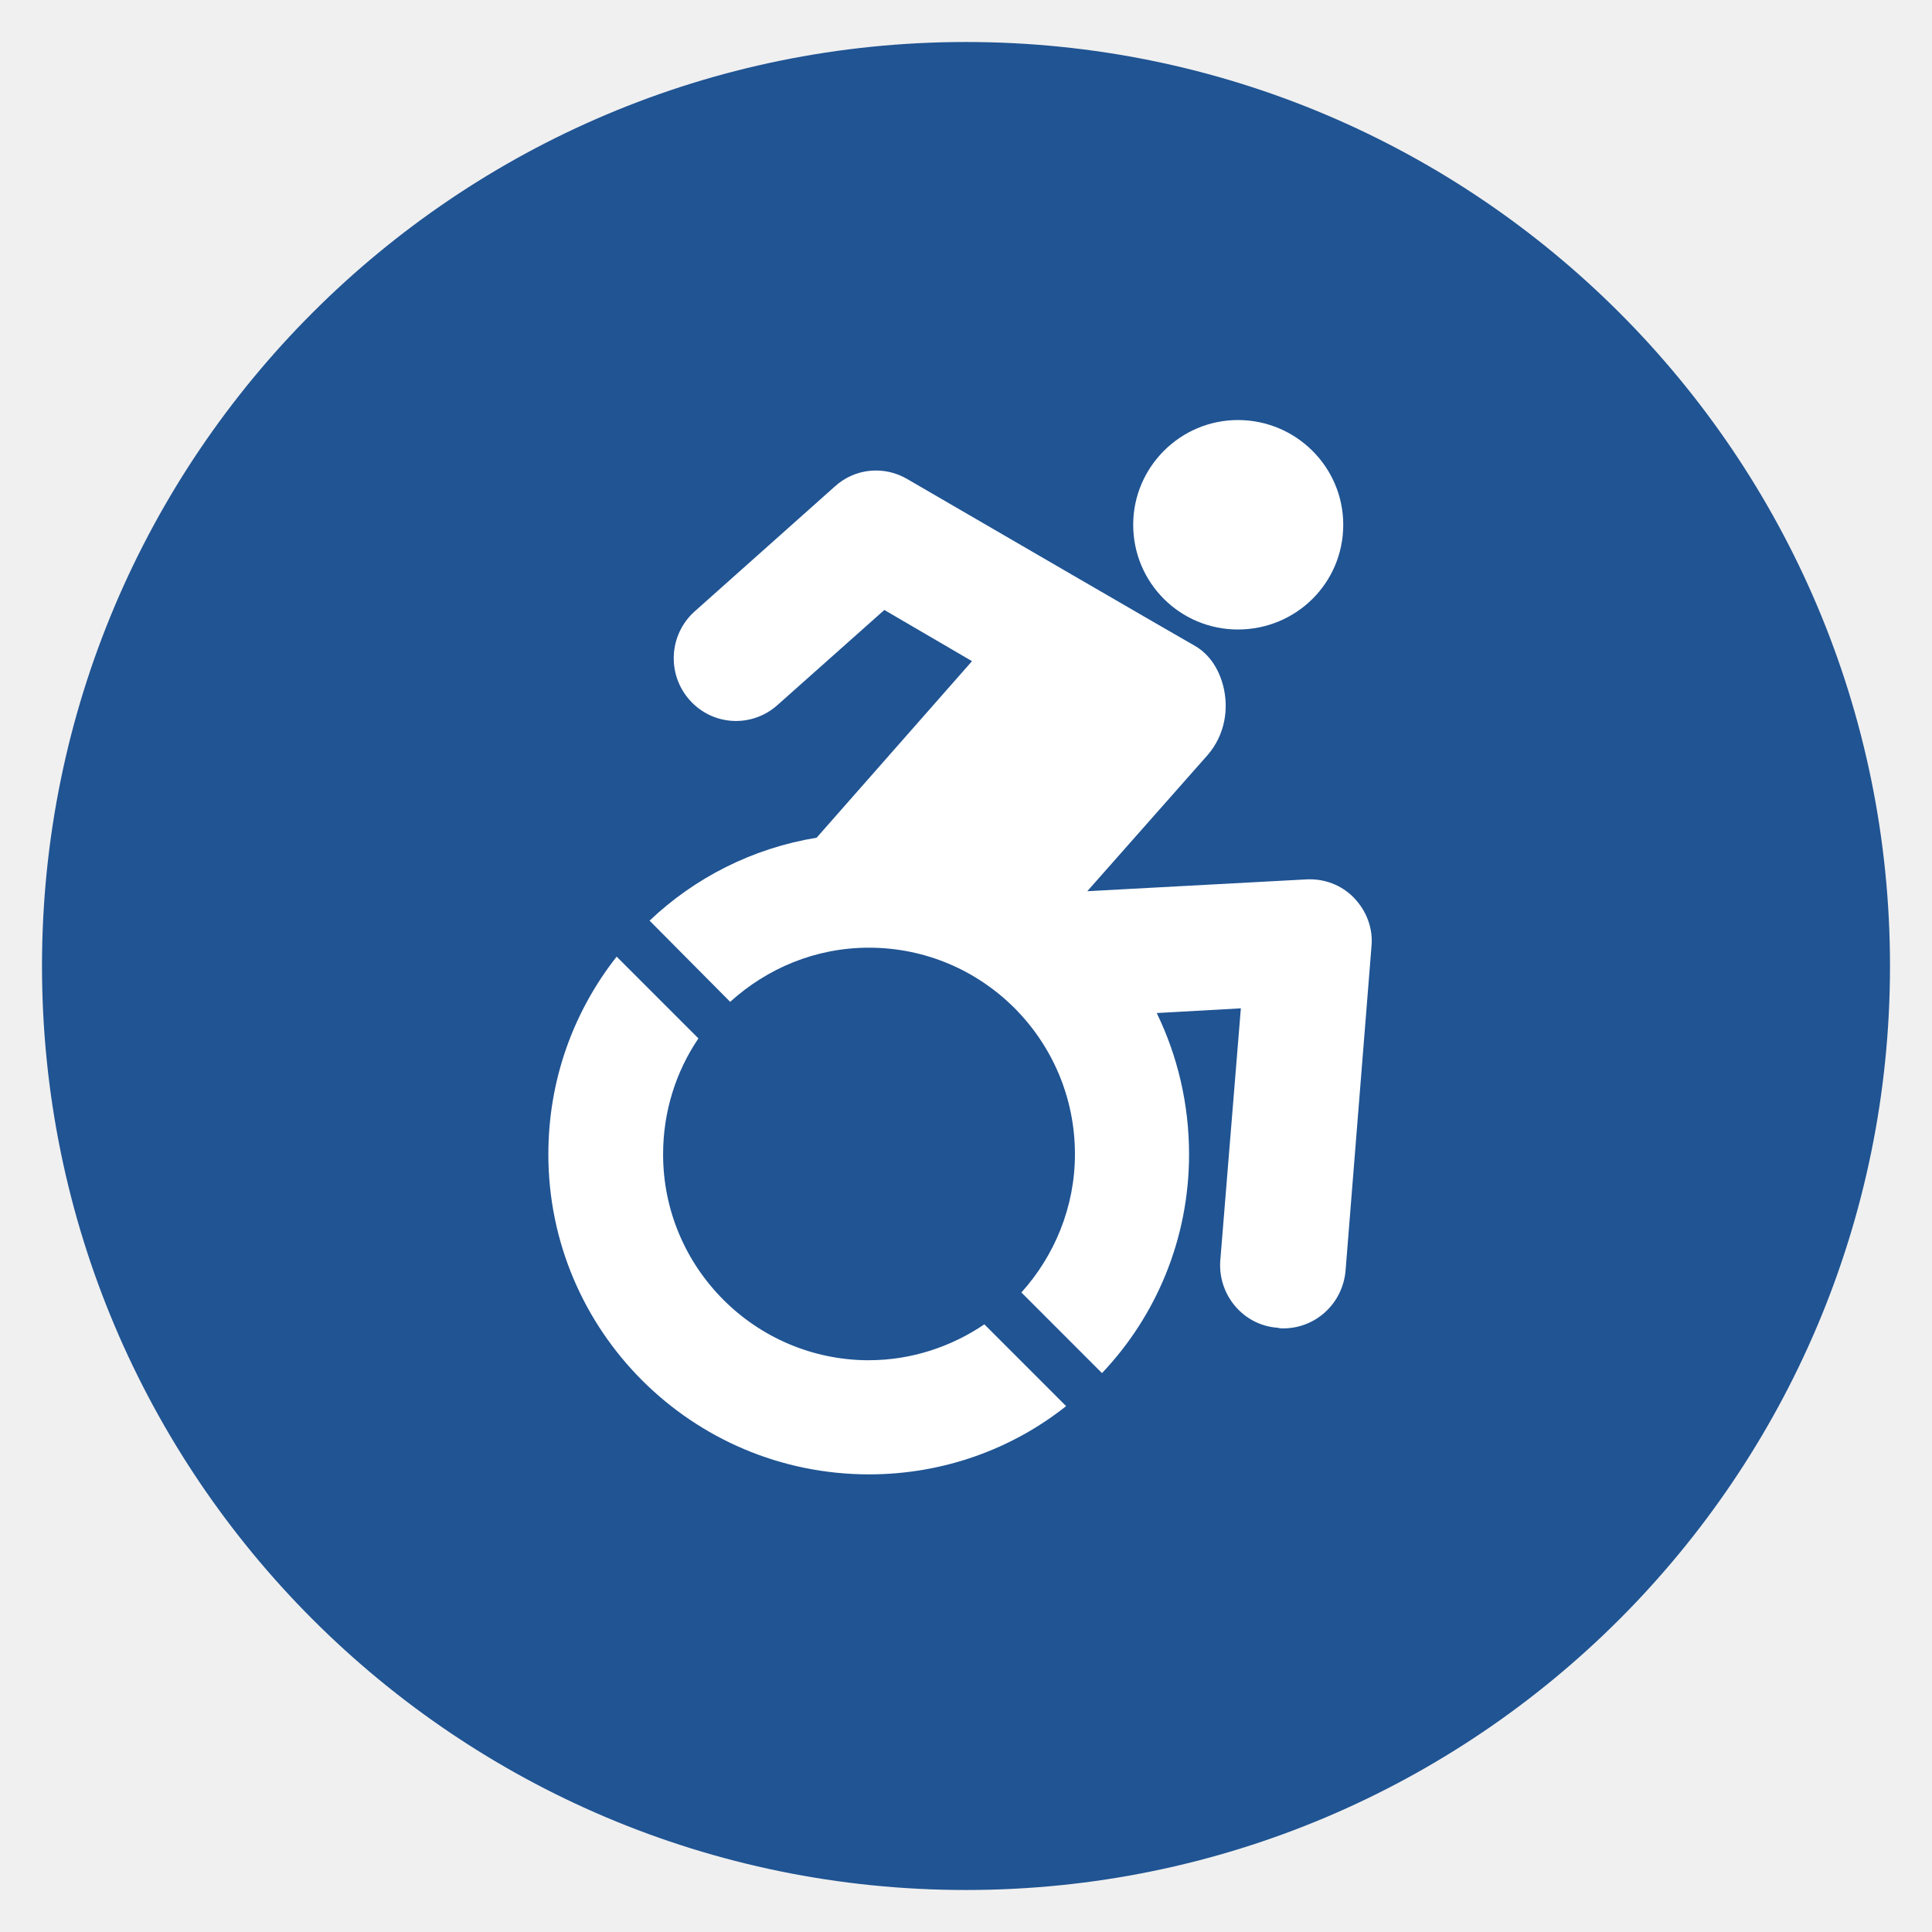
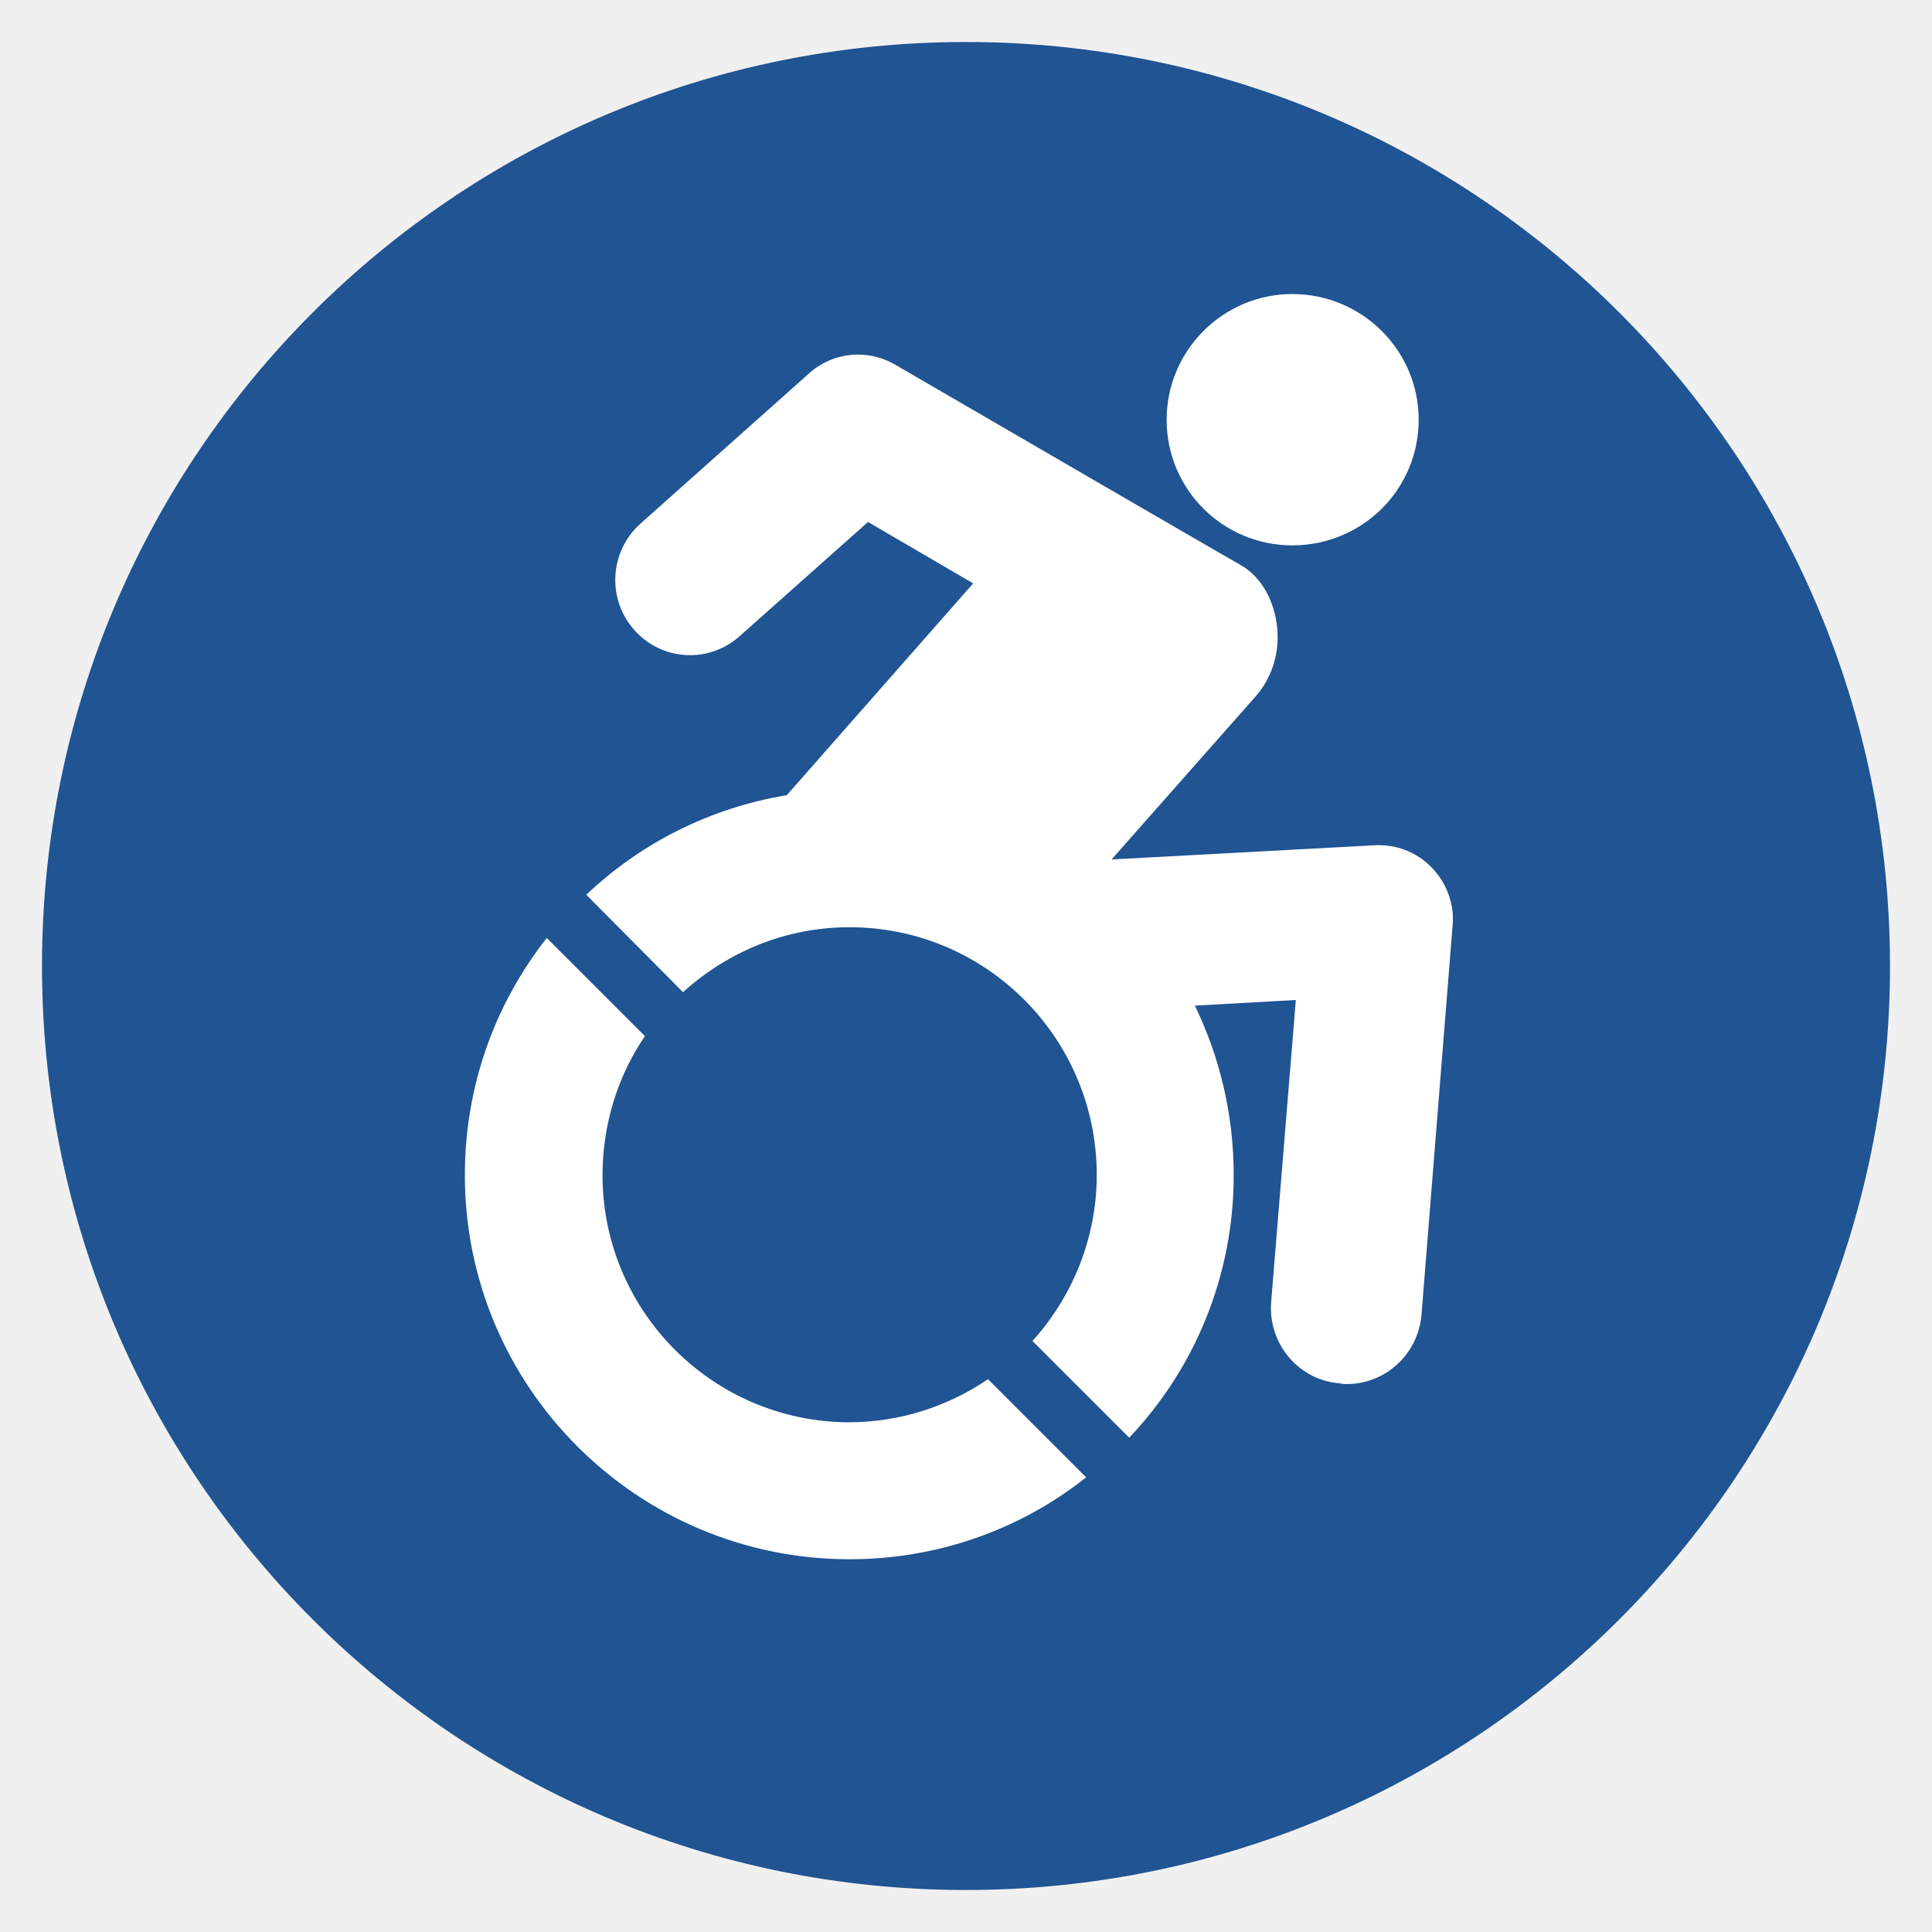
<svg xmlns="http://www.w3.org/2000/svg" width="46px" height="46px" viewBox="0 0 46 46" version="1.1">
  <defs />
  <g id="Symbols" stroke="none" stroke-width="1" fill="none" fill-rule="evenodd">
    <g id="individuals-with-disabilities">
      <path d="M45,23 C45,35.151 35.15,45 22.999,45 C10.85,45 1,35.151 1,23 C1,10.849 10.85,1 22.999,1 C35.15,1 45,10.849 45,23" id="Fill-1-Copy-2" fill="#205493" />
-       <g id="wheelchair-alt" transform="translate(13, 10)" fill-rule="nonzero" fill="#FFFFFF">
-         <path d="M19.248,11.389 C19.542,11.697 19.696,12.117 19.654,12.537 L19.037,20.256 C18.967,21.04 18.323,21.628 17.553,21.628 C17.511,21.628 17.468,21.628 17.426,21.614 C16.6,21.558 15.997,20.83 16.054,20.017 L16.544,14.008 L14.541,14.12 C15.032,15.128 15.311,16.277 15.311,17.482 C15.311,19.499 14.527,21.334 13.238,22.693 L11.319,20.773 C12.103,19.904 12.594,18.742 12.594,17.481 C12.594,14.764 10.395,12.564 7.691,12.564 C6.416,12.564 5.267,13.055 4.385,13.853 L2.466,11.92 C3.544,10.897 4.917,10.196 6.444,9.945 L10.143,5.742 L8.056,4.523 L5.52,6.779 C4.903,7.339 3.965,7.283 3.419,6.667 C2.872,6.051 2.928,5.112 3.531,4.565 L6.878,1.582 C7.354,1.148 8.056,1.078 8.615,1.414 C15.437,5.378 15.451,5.378 15.451,5.378 C15.815,5.588 16.026,5.953 16.124,6.331 C16.263,6.877 16.166,7.493 15.76,7.969 L12.888,11.219 L18.085,10.939 C18.519,10.911 18.94,11.065 19.248,11.387 L19.248,11.389 Z M16.474,4.988 C15.102,4.988 13.981,3.881 13.981,2.494 C13.981,1.122 15.102,0.001 16.474,0.001 C17.861,0.001 18.982,1.122 18.982,2.494 C18.982,3.881 17.861,4.988 16.474,4.988 Z M7.691,22.386 C8.699,22.386 9.652,22.064 10.437,21.532 L12.384,23.479 C11.096,24.502 9.456,25.104 7.692,25.104 C3.475,25.104 0.056,21.686 0.056,17.484 C0.056,15.705 0.659,14.079 1.682,12.777 L3.629,14.724 C3.097,15.509 2.788,16.461 2.788,17.484 C2.788,20.188 4.988,22.387 7.692,22.387 L7.691,22.386 Z" id="Shape" />
+       <g id="wheelchair-alt" transform="translate(11, 7)" fill="#FFFFFF" fill-rule="nonzero">
+         <path d="M23.585,15.045 L22.845,24.307 C22.761,25.248 21.987,25.954 21.063,25.954 C21.013,25.954 20.962,25.954 20.912,25.937 C19.92,25.869 19.197,24.996 19.264,24.021 L19.853,16.809 L17.449,16.944 C18.038,18.154 18.374,19.532 18.374,20.978 C18.374,23.399 17.432,25.601 15.886,27.231 L13.583,24.928 C14.524,23.885 15.113,22.49 15.113,20.977 C15.113,17.716 12.474,15.077 9.229,15.077 C7.699,15.077 6.321,15.666 5.262,16.623 L2.959,14.304 C4.253,13.076 5.9,12.236 7.733,11.933 L12.171,6.89 L9.667,5.428 L6.624,8.135 C5.884,8.807 4.759,8.739 4.102,8 C3.446,7.261 3.514,6.135 4.237,5.478 L8.254,1.898 C8.825,1.377 9.667,1.293 10.338,1.697 C18.524,6.454 18.541,6.454 18.541,6.454 C18.978,6.706 19.231,7.144 19.348,7.597 C19.516,8.252 19.399,8.992 18.912,9.563 L15.466,13.463 L21.702,13.127 C22.223,13.093 22.728,13.278 23.098,13.665 C23.451,14.037 23.636,14.54 23.585,15.045 Z M19.769,5.985 C18.122,5.985 16.777,4.657 16.777,2.993 C16.777,1.346 18.122,0.001 19.769,0.001 C21.433,0.001 22.778,1.346 22.778,2.993 C22.778,4.657 21.433,5.985 19.769,5.985 Z M9.229,26.863 C10.439,26.863 11.583,26.477 12.524,25.838 L14.861,28.175 C13.315,29.402 11.347,30.125 9.23,30.125 C4.17,30.125 0.068,26.023 0.068,20.98 C0.068,18.846 0.791,16.895 2.018,15.332 L4.355,17.669 C3.716,18.61 3.346,19.753 3.346,20.98 C3.346,24.225 5.985,26.864 9.23,26.864 L9.229,26.863 Z" id="Shape" />
      </g>
    </g>
  </g>
</svg>
